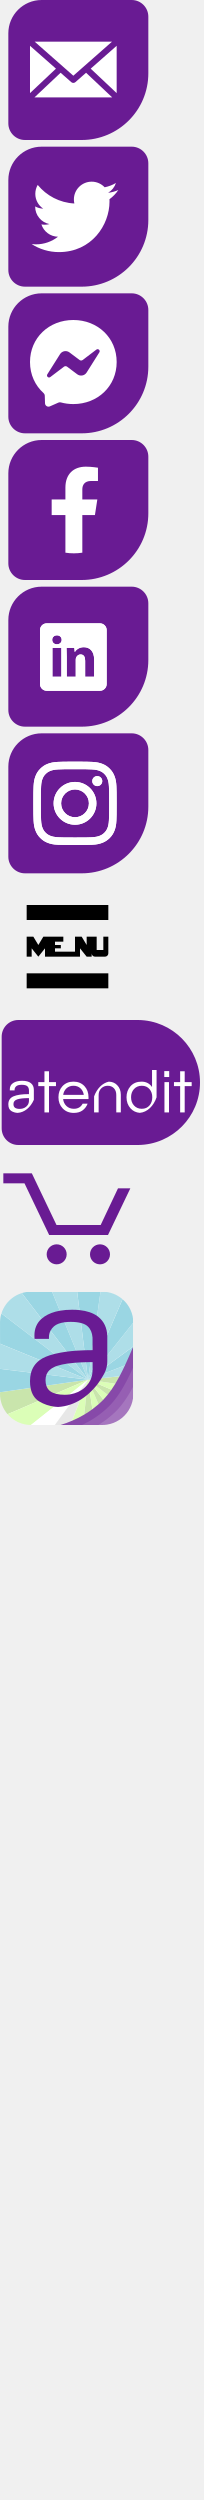
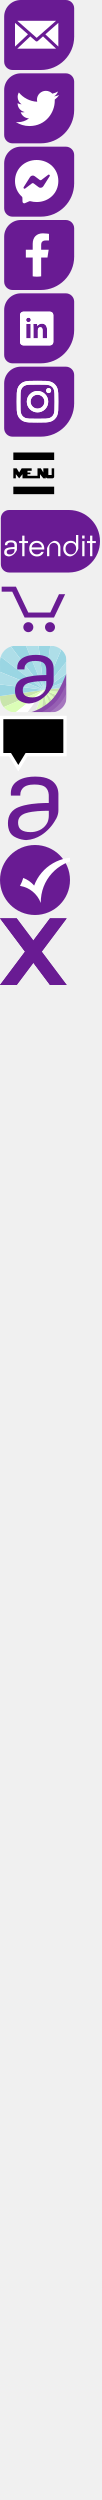
- <svg xmlns="http://www.w3.org/2000/svg" width="122" height="1500" viewBox="0 0 122 1500">
+ <svg xmlns="http://www.w3.org/2000/svg" width="122" height="3000" viewBox="0 0 122 3000">
  <defs>
+     <symbol id="close" viewBox="0 1102 80 80">
+       <path d="M0 1102H20L80 1182H60L0 1102Z" fill="#691B93" />
+       <path d="M0 1102H20L80 1182H60L0 1102Z" fill="#691B93" />
+       <path d="M80 1102H60L0 1182H20L80 1102Z" fill="#691B93" />
+       <path d="M80 1102H60L0 1182H20L80 1102Z" fill="#691B93" />
+     </symbol>
+     <symbol id="check" viewBox="0 1014 84 84">
+       <circle cx="42" cy="1056" r="42" fill="#691B93" />
+       <path d="M49.755 1073.44C49.132 1076.87 48.868 1080.27 48.94 1083.61C48.868 1083.42 48.796 1083.22 48.724 1083.03C46.686 1077.83 43.328 1073.2 38.964 1069.7C34.935 1066.46 30.091 1064.16 24.648 1063.18C24.432 1063.13 24.216 1063.1 24 1063.06C25.607 1060.06 26.926 1056.87 27.933 1053.51C33.089 1055.5 37.549 1058.69 40.978 1062.7C49.444 1039.68 73.496 1025.33 98.484 1029.82C100.379 1030.15 102.201 1030.59 104 1031.11C78.101 1029.34 54.456 1047.3 49.755 1073.44Z" fill="white" />
+     </symbol>
+     <symbol id="favicon" viewBox="0 930 80 80">
+       <path d="M70.085 952.473C69.84 946.106 67.514 941.087 63.106 937.536C62.821 937.332 62.535 937.088 62.249 936.883C60.494 935.618 58.454 934.598 56.128 933.823C53.802 933.047 51.19 932.476 48.333 932.19C46.497 931.986 44.538 931.905 42.457 931.905C39.029 931.905 35.846 932.15 32.907 932.68C28.215 933.496 24.215 935.006 20.951 937.169C20.053 937.781 19.236 938.393 18.461 939.087C14.829 942.393 12.993 946.718 12.993 951.983C12.993 953.207 13.034 954.105 13.074 954.717H24.378V953.411C24.378 951.534 24.787 949.861 25.603 948.31C26.256 947.045 27.153 945.943 28.337 944.882C30.214 943.25 33.03 942.189 36.703 941.699C38.131 941.536 39.682 941.413 41.396 941.413C44.66 941.413 47.435 941.74 49.721 942.352C50.823 942.638 51.761 943.005 52.618 943.454C53.475 943.903 54.21 944.392 54.781 944.964C56.985 947.004 58.209 949.902 58.495 953.534C58.536 954.023 58.536 954.554 58.536 955.084V963.573H58.168C56.209 963.573 54.332 963.613 52.496 963.654C50.211 963.736 48.007 963.817 45.885 963.981C43.191 964.185 40.62 964.43 38.213 964.756C34.948 965.205 31.928 965.776 29.153 966.429C28.908 966.47 28.704 966.552 28.459 966.592C26.052 967.205 23.889 967.939 21.889 968.755C20.093 969.49 18.461 970.388 17.074 971.449C13.686 973.938 11.401 977.284 10.299 981.447C9.81 983.406 9.524 985.528 9.524 987.813C9.524 989.854 9.687 991.731 10.054 993.445C10.503 995.771 11.279 997.771 12.381 999.485C13.482 1001.2 14.87 1002.59 16.584 1003.65C16.666 1003.69 16.706 1003.73 16.788 1003.77C20.461 1005.97 24.542 1007.36 28.99 1007.89C29.806 1008.01 30.663 1008.05 31.52 1008.1C34.866 1007.89 38.131 1007.24 41.233 1006.18C44.089 1005.2 46.864 1003.85 49.517 1002.18C51.108 1001.16 52.659 1000.06 54.128 998.832C55.067 998.097 55.965 997.281 56.822 996.424C57.434 995.853 58.046 995.24 58.617 994.628C59.107 994.139 59.556 993.608 60.005 993.118C60.413 992.669 60.821 992.18 61.229 991.69C61.637 991.2 62.004 990.711 62.412 990.221C62.861 989.65 63.269 989.078 63.678 988.466C64.208 987.732 64.739 986.956 65.228 986.14C65.963 984.997 66.657 983.773 67.35 982.549C67.391 982.508 67.391 982.467 67.432 982.426L67.473 982.386L67.636 982.1C67.636 982.059 67.677 982.018 67.677 982.018C68.534 980.386 69.187 978.59 69.595 976.754V976.713C69.921 975.285 70.085 973.816 70.085 972.306V953.493C70.125 953.166 70.125 952.799 70.085 952.473ZM56.74 987.242C56.699 987.323 56.658 987.405 56.618 987.487C56.577 987.568 56.536 987.65 56.495 987.691C56.454 987.772 56.413 987.813 56.373 987.895C56.332 987.976 56.291 988.058 56.25 988.14C56.209 988.221 56.128 988.344 56.087 988.425C56.005 988.548 55.924 988.711 55.842 988.833C55.679 989.078 55.516 989.323 55.352 989.568C54.944 990.18 54.495 990.751 54.006 991.282C53.557 991.812 53.067 992.302 52.537 992.792C51.721 993.567 50.823 994.261 49.843 994.873C49.027 995.404 48.129 995.893 47.231 996.301C45.395 997.118 43.518 997.73 41.6 998.097C40.008 998.424 38.376 998.546 36.744 998.546C34.254 998.546 32.05 998.301 30.173 997.852C28.337 997.403 26.786 996.75 25.562 995.893C24.093 994.873 23.032 993.445 22.42 991.69C21.93 990.343 21.685 988.793 21.685 986.997C21.685 985.528 21.93 984.14 22.379 982.916C23.399 980.182 25.562 978.06 28.827 976.631C28.99 976.55 29.153 976.509 29.316 976.427C29.847 976.223 30.418 976.019 30.989 975.815C33.112 975.122 35.601 974.591 38.498 974.142C40.498 973.856 42.661 973.612 44.987 973.408C46.497 973.285 48.089 973.204 49.762 973.122C51.027 973.081 52.373 973.04 53.761 972.999C54.985 972.959 56.25 972.959 57.556 972.959H58.576V978.631C58.576 979.284 58.536 979.896 58.495 980.508V980.549C58.372 981.977 58.127 983.365 57.76 984.63C57.597 985.12 57.434 985.65 57.27 986.099V986.14C57.189 986.344 57.107 986.589 56.985 986.793C56.862 986.997 56.781 987.119 56.74 987.242Z" fill="#691B93" />
+     </symbol>
+     <symbol id="speech-bubble" viewBox="0 859 80 67">
+       <path d="M32.941 905.627H78V861H2V905.627H10.98H12.104L12.689 906.588L21.961 921.82L31.233 906.588L31.817 905.627H32.941Z" stroke="white" stroke-width="4" />
+     </symbol>
    <symbol id="app-icon" viewBox="0 775 80 80">
      <mask id="mask0" mask-type="alpha" maskUnits="userSpaceOnUse" x="0" y="775" width="80" height="80">
        <path fill-rule="evenodd" clip-rule="evenodd" d="M80 793.563C79.988 790.899 79.404 788.268 78.288 785.849C77.172 783.43 75.55 781.279 73.531 779.541V779.541C70.144 776.606 65.81 774.994 61.328 775H18.666C14.689 774.995 10.815 776.263 7.611 778.617C4.406 780.971 2.038 784.288 0.853 788.084V788.084C0.287 789.891 -0.001 791.773 2.37163e-05 793.666V836.328C-0.007 840.812 1.607 845.147 4.544 848.534V848.534C6.283 850.555 8.437 852.179 10.859 853.294C13.281 854.41 15.915 854.992 18.581 855H61.328C62.316 855 63.303 854.921 64.278 854.766C66.848 854.359 69.303 853.415 71.484 851.997C73.685 850.568 75.561 848.692 76.991 846.491C78.409 844.31 79.353 841.854 79.759 839.284C79.915 838.309 79.993 837.322 79.994 836.334V793.666C80 793.631 80 793.597 80 793.563Z" fill="white" />
      </mask>
      <g mask="url(#mask0)">
        <path d="M80 775H0V855H80V775Z" fill="white" />
        <path fill-rule="evenodd" clip-rule="evenodd" d="M52.812 827.812L0 850.469V835.344L52.812 827.812Z" fill="#C9E5AC" />
        <path fill-rule="evenodd" clip-rule="evenodd" d="M0.031 850.469V855H18.562H18.594L52.812 827.812L0.031 850.469Z" fill="#DBFEB7" />
        <path fill-rule="evenodd" clip-rule="evenodd" d="M52.812 827.812L32.875 855H18.656C18.625 855 18.594 855 18.562 855L52.812 827.812Z" fill="white" />
        <path fill-rule="evenodd" clip-rule="evenodd" d="M52.812 827.812L42.281 855H32.875L52.812 827.812Z" fill="#E7E7E7" />
        <path fill-rule="evenodd" clip-rule="evenodd" d="M49.812 855H42.281L52.812 827.812L49.812 855Z" fill="#DBFEB7" />
        <path fill-rule="evenodd" clip-rule="evenodd" d="M56.844 855H49.812L49.875 854.687L52.812 827.812L56.844 855Z" fill="#C9E5AC" />
        <path fill-rule="evenodd" clip-rule="evenodd" d="M64.281 854.75C63.312 854.906 62.344 854.969 61.344 854.969H56.844L52.812 827.812L64.281 854.75Z" fill="#DBFEB7" />
        <path fill-rule="evenodd" clip-rule="evenodd" d="M71.5 852C69.375 853.406 66.906 854.344 64.281 854.781L52.812 827.812L71.5 852Z" fill="#C9E5AC" />
        <path fill-rule="evenodd" clip-rule="evenodd" d="M77 846.469C75.562 848.656 73.688 850.531 71.5 851.969L52.812 827.812L77 846.469Z" fill="#DBFEB7" />
        <path fill-rule="evenodd" clip-rule="evenodd" d="M79.75 839.281C79.344 841.906 78.375 844.344 76.969 846.5L52.812 827.812L79.75 839.281Z" fill="#C9E5AC" />
        <path fill-rule="evenodd" clip-rule="evenodd" d="M79.969 831.844L80 836.344C80 837.344 79.906 838.344 79.781 839.281L52.812 827.812L79.969 831.844Z" fill="#DBFEB7" />
        <path fill-rule="evenodd" clip-rule="evenodd" d="M0 835.344V821.312L52.812 827.812L0 835.344Z" fill="#9AD6E3" />
        <path fill-rule="evenodd" clip-rule="evenodd" d="M80 824.812V831.844H79.969L52.812 827.813L80 824.812Z" fill="#C9E5AC" />
        <path fill-rule="evenodd" clip-rule="evenodd" d="M80 817.312V824.812L52.812 827.812L80 817.312Z" fill="#AEDEE8" />
        <path fill-rule="evenodd" clip-rule="evenodd" d="M80 807.875V817.281L52.812 827.812L80 807.875Z" fill="#9AD6E3" />
        <path fill-rule="evenodd" clip-rule="evenodd" d="M80 793.562C80 793.594 80 793.625 80 793.656V807.844L52.812 827.812L80 793.562Z" fill="#AEDEE8" />
        <path fill-rule="evenodd" clip-rule="evenodd" d="M75.469 775L52.812 827.812L80 793.562V775H75.469Z" fill="#9AD6E3" />
        <path fill-rule="evenodd" clip-rule="evenodd" d="M60.312 775L52.812 827.812L75.469 775H60.312Z" fill="#AEDEE8" />
        <path fill-rule="evenodd" clip-rule="evenodd" d="M60.312 775L52.812 827.812L46.281 775H60.312Z" fill="#9AD6E3" />
        <path fill-rule="evenodd" clip-rule="evenodd" d="M52.812 827.812L31.219 775H46.281L52.812 827.812Z" fill="#AEDEE8" />
        <path fill-rule="evenodd" clip-rule="evenodd" d="M31.219 775H18.656H12.438L52.812 827.812L31.219 775Z" fill="#9AD6E3" />
        <path fill-rule="evenodd" clip-rule="evenodd" d="M12.438 775H0V787.437L52.812 827.812L12.438 775Z" fill="#AEDEE8" />
        <path fill-rule="evenodd" clip-rule="evenodd" d="M52.812 827.812L0.031 806.25L0 787.469L52.812 827.812Z" fill="#9AD6E3" />
        <path fill-rule="evenodd" clip-rule="evenodd" d="M52.812 827.812L0 821.312V806.25L52.812 827.812Z" fill="#AEDEE8" />
        <path d="M74.906 819.375C74.906 819.406 74.906 819.406 74.906 819.375C73.875 821.594 72.781 823.781 71.656 825.906C70.844 827.437 69.969 828.937 69.094 830.406C68.344 831.625 67.594 832.781 66.812 833.906C66.094 834.937 65.312 835.969 64.531 836.937C63.75 837.906 62.906 838.844 62.062 839.75C61.812 840 61.594 840.25 61.344 840.5C60.625 841.187 59.906 841.875 59.188 842.5C58 843.531 56.812 844.5 55.562 845.437C53.969 846.625 52.312 847.719 50.625 848.719C48.281 850.125 45.844 851.344 43.344 852.406C41.062 853.406 38.719 854.25 36.312 855H61.312C62.312 855 63.312 854.906 64.25 854.781C66.875 854.375 69.312 853.406 71.469 852C73.656 850.562 75.531 848.687 76.969 846.5C78.375 844.375 79.312 841.906 79.75 839.281C79.906 838.312 79.969 837.344 79.969 836.344V807.906C78.344 811.719 76.688 815.594 74.906 819.375Z" fill="#8749A9" />
        <path d="M77.719 825.125C76.719 827.187 75.688 829.187 74.594 831.125C73.656 832.781 72.688 834.406 71.688 835.937C70.719 837.406 69.719 838.781 68.688 840.094C67.625 841.437 66.469 842.719 65.281 843.906C65.25 843.937 65.25 843.937 65.219 843.969C63.938 845.219 62.625 846.406 61.25 847.5C59.656 848.781 58 849.969 56.312 851.062C54.219 852.406 52.062 853.594 49.844 854.687C49.625 854.781 49.406 854.906 49.188 855H61.312C62.312 855 63.312 854.906 64.25 854.781C66.875 854.375 69.312 853.406 71.469 852C73.656 850.562 75.531 848.687 76.969 846.5C78.375 844.375 79.312 841.906 79.75 839.281C79.906 838.312 79.969 837.344 79.969 836.344V820.25C79.25 821.875 78.5 823.531 77.719 825.125Z" fill="#965FB3" />
        <path d="M79.969 831.844C78.875 833.938 77.688 836 76.469 837.938C75.281 839.813 74.031 841.594 72.719 843.25C71.656 844.594 70.531 845.844 69.344 847C69.031 847.313 68.688 847.625 68.344 847.938C66.688 849.469 64.969 850.906 63.188 852.188C61.812 853.188 60.406 854.125 58.969 855H79.969V831.844C79.969 831.812 80 831.812 79.969 831.844Z" fill="#A576BE" />
        <path d="M64.375 801.594C64.188 796.719 62.406 792.875 59.031 790.156C58.812 790 58.594 789.812 58.375 789.656C57.031 788.687 55.469 787.906 53.688 787.312C51.906 786.719 49.906 786.281 47.719 786.063C46.312 785.906 44.812 785.844 43.219 785.844C40.594 785.844 38.156 786.031 35.906 786.437C32.312 787.062 29.25 788.219 26.75 789.875C26.062 790.344 25.438 790.812 24.844 791.344C22.062 793.875 20.656 797.187 20.656 801.219C20.656 802.156 20.688 802.844 20.719 803.312H29.375V802.312C29.375 800.875 29.688 799.594 30.312 798.406C30.812 797.437 31.5 796.594 32.406 795.781C33.844 794.531 36 793.719 38.812 793.344C39.906 793.219 41.094 793.125 42.406 793.125C44.906 793.125 47.031 793.375 48.781 793.844C49.625 794.062 50.344 794.344 51 794.687C51.656 795.031 52.219 795.406 52.656 795.844C54.344 797.406 55.281 799.625 55.5 802.406C55.531 802.781 55.531 803.187 55.531 803.594V810.094H55.25C53.75 810.094 52.312 810.125 50.906 810.156C49.156 810.219 47.469 810.281 45.844 810.406C43.781 810.562 41.812 810.75 39.969 811C37.469 811.344 35.156 811.781 33.031 812.281C32.844 812.312 32.688 812.375 32.5 812.406C30.656 812.875 29 813.437 27.469 814.062C26.094 814.625 24.844 815.312 23.781 816.125C21.188 818.031 19.438 820.594 18.594 823.781C18.219 825.281 18 826.906 18 828.656C18 830.219 18.125 831.656 18.406 832.969C18.75 834.75 19.344 836.281 20.188 837.594C21.031 838.906 22.094 839.969 23.406 840.781C23.469 840.812 23.5 840.844 23.562 840.875C26.375 842.562 29.5 843.625 32.906 844.031C33.531 844.125 34.188 844.156 34.844 844.187C37.406 844.031 39.906 843.531 42.281 842.719C44.469 841.969 46.594 840.937 48.625 839.656C49.844 838.875 51.031 838.031 52.156 837.094C52.875 836.531 53.562 835.906 54.219 835.25C54.688 834.812 55.156 834.344 55.594 833.875C55.969 833.5 56.312 833.094 56.656 832.719C56.969 832.375 57.281 832 57.594 831.625C57.906 831.25 58.188 830.875 58.5 830.5C58.844 830.062 59.156 829.625 59.469 829.156C59.875 828.594 60.281 828 60.656 827.375C61.219 826.5 61.75 825.562 62.281 824.625C62.312 824.594 62.312 824.562 62.344 824.531L62.375 824.5L62.5 824.281C62.5 824.25 62.531 824.219 62.531 824.219C63.188 822.969 63.688 821.594 64 820.187V820.156C64.25 819.062 64.375 817.937 64.375 816.781V802.375C64.406 802.125 64.406 801.844 64.375 801.594ZM54.156 828.219C54.125 828.281 54.094 828.344 54.062 828.406C54.031 828.469 54 828.531 53.969 828.562C53.938 828.625 53.906 828.656 53.875 828.719C53.844 828.781 53.812 828.844 53.781 828.906C53.75 828.969 53.688 829.062 53.656 829.125C53.594 829.219 53.531 829.344 53.469 829.437C53.344 829.625 53.219 829.812 53.094 830C52.781 830.469 52.438 830.906 52.062 831.312C51.719 831.719 51.344 832.094 50.938 832.469C50.312 833.062 49.625 833.594 48.875 834.062C48.25 834.469 47.562 834.844 46.875 835.156C45.469 835.781 44.031 836.25 42.562 836.531C41.344 836.781 40.094 836.875 38.844 836.875C36.938 836.875 35.25 836.687 33.812 836.344C32.406 836 31.219 835.5 30.281 834.844C29.156 834.062 28.344 832.969 27.875 831.625C27.5 830.594 27.312 829.406 27.312 828.031C27.312 826.906 27.5 825.844 27.844 824.906C28.625 822.812 30.281 821.187 32.781 820.094C32.906 820.031 33.031 820 33.156 819.937C33.562 819.781 34 819.625 34.438 819.469C36.062 818.937 37.969 818.531 40.188 818.187C41.719 817.969 43.375 817.781 45.156 817.625C46.312 817.531 47.531 817.469 48.812 817.406C49.781 817.375 50.812 817.344 51.875 817.312C52.812 817.281 53.781 817.281 54.781 817.281H55.562V821.625C55.562 822.125 55.531 822.594 55.5 823.062V823.094C55.406 824.187 55.219 825.25 54.938 826.219C54.812 826.594 54.688 827 54.562 827.344V827.375C54.5 827.531 54.438 827.719 54.344 827.875C54.25 828.031 54.188 828.125 54.156 828.219Z" fill="#691B93" />
      </g>
    </symbol>
    <symbol id="cart" viewBox="0 691 80 80">
      <path d="M34 758.6C37.314 758.6 40 755.914 40 752.6C40 749.286 37.314 746.6 34 746.6C30.686 746.6 28 749.286 28 752.6C28 755.914 30.686 758.6 34 758.6Z" fill="#691B93" />
      <path d="M60 758.6C63.314 758.6 66 755.914 66 752.6C66 749.286 63.314 746.6 60 746.6C56.686 746.6 54 749.286 54 752.6C54 755.914 56.686 758.6 60 758.6Z" fill="#691B93" />
      <path d="M2 704H19.1L33.9 735H60.4L70.8 713H78.2L64.8 741H29.5L14.7 710H2V704Z" fill="#691B93" />
    </symbol>
    <symbol id="logo-lockup" viewBox="0 612 122 75">
      <path d="M120 649.5C120 670.044 103.48 686.729 83 686.997V687H11C5.477 687 1 682.523 1 677V622C1 616.477 5.477 612 11 612H83V612.003C103.48 612.271 120 628.956 120 649.5Z" fill="#691B93" />
      <path d="M20.311 659.882V653.935C20.311 652.204 19.715 650.847 18.54 649.902C17.36 648.953 15.606 648.471 13.327 648.471C11.069 648.471 9.24 648.918 7.895 649.8C6.56 650.677 5.884 651.937 5.884 653.546C5.884 653.857 5.891 654.088 5.907 654.233H8.744V653.9C8.744 653.051 9.082 652.326 9.747 651.746C10.409 651.167 11.518 650.875 13.044 650.875C14.664 650.875 15.804 651.175 16.431 651.766C17.06 652.358 17.38 653.22 17.38 654.326V656.468H17.289C13.311 656.468 10.229 656.911 8.127 657.788C6.053 658.651 5 660.271 5 662.602C5 664.54 5.616 665.895 6.831 666.628C7.927 667.29 9.182 667.659 10.56 667.731C14.718 667.499 18.324 664.406 20.311 659.882ZM8.073 662.424C8.073 661.042 8.862 660.091 10.418 659.597C11.942 659.113 14.255 658.868 17.291 658.868H17.382V660.302C17.382 661.377 17.115 662.304 16.587 663.06C16.06 663.813 15.371 664.39 14.535 664.771C13.702 665.151 12.807 665.346 11.88 665.346C10.64 665.346 9.687 665.12 9.051 664.675C8.4 664.222 8.073 663.466 8.073 662.424Z" fill="white" />
      <path d="M108.09 667.455V651.673H104.381V649.273H108.09V642.764H110.818V649.273H115V651.673H110.818V667.455H108.09Z" fill="white" />
      <path d="M101.509 642.655V646.218H98.564V642.655H101.509ZM98.673 649.273H101.4V667.455H98.673V649.273Z" fill="white" />
      <path d="M93.947 658.378V642H91.219V652.218C89.741 650.06 87.632 648.982 84.892 648.982C82.152 648.982 79.959 649.891 78.31 651.709C76.71 653.504 75.91 655.722 75.91 658.364C75.91 661.006 76.71 663.224 78.31 665.019C79.779 666.64 81.638 667.537 83.878 667.711C88.367 667.328 92.18 663.606 93.947 658.378ZM78.638 658.364C78.638 656.4 79.207 654.777 80.347 653.491C81.559 652.133 83.134 651.455 85.074 651.455C87.038 651.455 88.589 652.133 89.729 653.491C90.82 654.777 91.365 656.4 91.365 658.364C91.365 660.328 90.82 661.951 89.729 663.237C88.589 664.595 87.038 665.273 85.074 665.273C83.134 665.273 81.559 664.595 80.347 663.237C79.207 661.951 78.638 660.328 78.638 658.364Z" fill="white" />
      <path d="M70.237 651.018C69.583 650.34 68.819 649.831 67.946 649.491C67.19 649.197 66.304 649.031 65.293 648.991C61.386 649.827 58.111 653.215 56.455 657.839V667.455H59.182V656.982C59.182 655.358 59.715 654.024 60.782 652.982C61.85 651.964 63.146 651.455 64.673 651.455C66.177 651.455 67.401 651.951 68.346 652.946C69.292 653.94 69.764 655.273 69.764 656.946V667.455H72.492V656.873C72.492 654.449 71.739 652.497 70.237 651.018Z" fill="white" />
      <path d="M44.31 665.273C46.759 665.273 48.515 664.255 49.583 662.218H52.564C51.934 663.868 50.934 665.2 49.564 666.218C48.195 667.237 46.432 667.746 44.273 667.746C41.533 667.746 39.304 666.837 37.582 665.018C35.91 663.249 35.073 661.031 35.073 658.364C35.073 655.673 35.873 653.455 37.473 651.709C39.17 649.891 41.377 648.982 44.092 648.982C46.806 648.982 49.014 649.891 50.71 651.709C52.31 653.455 53.11 655.673 53.11 658.364V659.455H37.873C38.068 661.127 38.733 662.509 39.873 663.6C41.037 664.715 42.515 665.273 44.31 665.273ZM44.092 651.455C42.419 651.455 41.013 651.976 39.873 653.018C38.806 654.013 38.151 655.309 37.91 656.909H50.273C50.032 655.309 49.377 654.013 48.31 653.018C47.17 651.976 45.764 651.455 44.092 651.455Z" fill="white" />
      <path d="M26.673 667.455V651.673H22.964V649.273H26.673V642.764H29.4V649.273H33.582V651.673H29.4V667.455H26.673Z" fill="white" />
    </symbol>
    <symbol id="hamburger" viewBox="0 528 80 80">
      <rect x="16" y="584" width="49" height="9" fill="black" />
      <path fill-rule="evenodd" clip-rule="evenodd" d="M16 562H20L23 567L26 562H38V565H33V567H36.5V569H33V571H45V562H49L52 567V562H58V570H62V562H65V568.5V569.5V572C65 573.105 64.105 574 63 574H57C55.895 574 55 573.105 55 572V574H52L48 569V574H45H27V569L23 574L19 569V574H16V562Z" fill="black" />
      <rect x="16" y="543" width="49" height="9" fill="black" />
    </symbol>
    <symbol id="instagram" viewBox="0 440 90 84">
      <path d="M5 460C5 448.954 13.954 440 25 440H79C84.523 440 89 444.477 89 450V484C89 506.091 71.091 524 49 524H15C9.477 524 5 519.523 5 514V460Z" fill="#691B93" />
      <path d="M45.006 461.507C51.683 461.507 52.477 461.532 55.109 461.651C57.547 461.764 58.872 462.17 59.754 462.514C60.923 462.97 61.754 463.508 62.629 464.383C63.505 465.258 64.049 466.09 64.499 467.259C64.843 468.14 65.249 469.466 65.361 471.904C65.48 474.542 65.505 475.33 65.505 482.006C65.505 488.683 65.48 489.477 65.361 492.109C65.249 494.547 64.843 495.872 64.499 496.754C64.042 497.923 63.505 498.754 62.629 499.629C61.754 500.505 60.923 501.049 59.754 501.499C58.872 501.842 57.547 502.249 55.109 502.361C52.471 502.48 51.683 502.505 45.006 502.505C38.33 502.505 37.536 502.48 34.904 502.361C32.466 502.249 31.14 501.842 30.259 501.499C29.09 501.042 28.258 500.505 27.383 499.629C26.508 498.754 25.964 497.923 25.514 496.754C25.17 495.872 24.764 494.547 24.651 492.109C24.532 489.471 24.507 488.683 24.507 482.006C24.507 475.33 24.532 474.536 24.651 471.904C24.764 469.466 25.17 468.14 25.514 467.259C25.97 466.09 26.508 465.258 27.383 464.383C28.258 463.508 29.09 462.964 30.259 462.514C31.14 462.17 32.466 461.764 34.904 461.651C37.536 461.532 38.33 461.507 45.006 461.507ZM45.006 457C38.217 457 37.361 457.031 34.697 457.15C32.034 457.269 30.215 457.694 28.627 458.313C26.983 458.95 25.589 459.807 24.201 461.195C22.807 462.589 21.951 463.983 21.313 465.627C20.694 467.215 20.269 469.034 20.15 471.697C20.031 474.361 20 475.217 20 482.006C20 488.795 20.031 489.652 20.15 492.315C20.269 494.978 20.694 496.797 21.313 498.385C21.951 500.03 22.807 501.424 24.195 502.811C25.583 504.199 26.977 505.056 28.621 505.693C30.209 506.312 32.028 506.737 34.691 506.856C37.361 506.975 38.211 507.006 45 507.006C51.789 507.006 52.646 506.975 55.309 506.856C57.972 506.737 59.791 506.312 61.379 505.693C63.023 505.056 64.417 504.199 65.805 502.811C67.193 501.424 68.049 500.03 68.687 498.385C69.306 496.797 69.731 494.978 69.85 492.315C69.969 489.646 70 488.795 70 482.006C70 475.217 69.969 474.361 69.85 471.697C69.731 469.034 69.306 467.215 68.687 465.627C68.049 463.983 67.193 462.589 65.805 461.201C64.424 459.807 63.029 458.95 61.385 458.313C59.797 457.694 57.978 457.269 55.315 457.15C52.652 457.031 51.795 457 45.006 457Z" fill="white" />
      <path d="M45.006 469.166C37.917 469.166 32.166 474.917 32.166 482.006C32.166 489.096 37.917 494.847 45.006 494.847C52.096 494.847 57.847 489.096 57.847 482.006C57.847 474.917 52.096 469.166 45.006 469.166ZM45.006 490.34C40.405 490.34 36.673 486.607 36.673 482.006C36.673 477.405 40.405 473.673 45.006 473.673C49.607 473.673 53.34 477.405 53.34 482.006C53.34 486.607 49.607 490.34 45.006 490.34Z" fill="white" />
      <path d="M58.353 471.66C60.011 471.66 61.354 470.316 61.354 468.659C61.354 467.002 60.011 465.658 58.353 465.658C56.696 465.658 55.352 467.002 55.352 468.659C55.352 470.316 56.696 471.66 58.353 471.66Z" fill="white" />
      <path d="M45.006 461.507C51.683 461.507 52.477 461.532 55.109 461.651C57.547 461.764 58.872 462.17 59.754 462.514C60.923 462.97 61.754 463.508 62.629 464.383C63.505 465.258 64.049 466.09 64.499 467.259C64.843 468.14 65.249 469.466 65.361 471.904C65.48 474.542 65.505 475.33 65.505 482.006C65.505 488.683 65.48 489.477 65.361 492.109C65.249 494.547 64.843 495.872 64.499 496.754C64.042 497.923 63.505 498.754 62.629 499.629C61.754 500.505 60.923 501.049 59.754 501.499C58.872 501.842 57.547 502.249 55.109 502.361C52.471 502.48 51.683 502.505 45.006 502.505C38.33 502.505 37.536 502.48 34.904 502.361C32.466 502.249 31.14 501.842 30.259 501.499C29.09 501.042 28.258 500.505 27.383 499.629C26.508 498.754 25.964 497.923 25.514 496.754C25.17 495.872 24.764 494.547 24.651 492.109C24.532 489.471 24.507 488.683 24.507 482.006C24.507 475.33 24.532 474.536 24.651 471.904C24.764 469.466 25.17 468.14 25.514 467.259C25.97 466.09 26.508 465.258 27.383 464.383C28.258 463.508 29.09 462.964 30.259 462.514C31.14 462.17 32.466 461.764 34.904 461.651C37.536 461.532 38.33 461.507 45.006 461.507ZM45.006 457C38.217 457 37.361 457.031 34.697 457.15C32.034 457.269 30.215 457.694 28.627 458.313C26.983 458.95 25.589 459.807 24.201 461.195C22.807 462.589 21.951 463.983 21.313 465.627C20.694 467.215 20.269 469.034 20.15 471.697C20.031 474.361 20 475.217 20 482.006C20 488.795 20.031 489.652 20.15 492.315C20.269 494.978 20.694 496.797 21.313 498.385C21.951 500.03 22.807 501.424 24.195 502.811C25.583 504.199 26.977 505.056 28.621 505.693C30.209 506.312 32.028 506.737 34.691 506.856C37.361 506.975 38.211 507.006 45 507.006C51.789 507.006 52.646 506.975 55.309 506.856C57.972 506.737 59.791 506.312 61.379 505.693C63.023 505.056 64.417 504.199 65.805 502.811C67.193 501.424 68.049 500.03 68.687 498.385C69.306 496.797 69.731 494.978 69.85 492.315C69.969 489.646 70 488.795 70 482.006C70 475.217 69.969 474.361 69.85 471.697C69.731 469.034 69.306 467.215 68.687 465.627C68.049 463.983 67.193 462.589 65.805 461.201C64.424 459.807 63.029 458.95 61.385 458.313C59.797 457.694 57.978 457.269 55.315 457.15C52.652 457.031 51.795 457 45.006 457Z" fill="white" />
      <path d="M45.006 469.166C37.917 469.166 32.166 474.917 32.166 482.006C32.166 489.096 37.917 494.847 45.006 494.847C52.096 494.847 57.847 489.096 57.847 482.006C57.847 474.917 52.096 469.166 45.006 469.166ZM45.006 490.34C40.405 490.34 36.673 486.607 36.673 482.006C36.673 477.405 40.405 473.673 45.006 473.673C49.607 473.673 53.34 477.405 53.34 482.006C53.34 486.607 49.607 490.34 45.006 490.34Z" fill="white" />
      <path d="M58.353 471.66C60.011 471.66 61.354 470.316 61.354 468.659C61.354 467.002 60.011 465.658 58.353 465.658C56.696 465.658 55.352 467.002 55.352 468.659C55.352 470.316 56.696 471.66 58.353 471.66Z" fill="white" />
    </symbol>
    <symbol id="linkedin" viewBox="0 352 90 84">
      <path d="M5 372C5 360.954 13.954 352 25 352H79C84.523 352 89 356.477 89 362V396C89 418.091 71.091 436 49 436H15C9.477 436 5 431.523 5 426V372Z" fill="#691B93" />
      <path d="M59.961 374H28.035C25.805 374 24 375.81 24 378.044V410.42C24 412.655 25.805 414.465 28.035 414.465H59.965C62.195 414.465 64 412.655 64 410.42V378.044C63.995 375.81 62.19 374 59.961 374ZM36.833 406.021H31.454V388.708H36.833V406.021ZM34.109 386.583C32.409 386.583 31.314 385.379 31.314 383.894C31.314 382.374 32.449 381.204 34.179 381.204C35.913 381.204 36.973 382.374 37.008 383.894C37.008 385.384 35.913 386.583 34.109 386.583ZM56.481 406.021H51.097V396.427C51.097 394.197 50.317 392.673 48.372 392.673C46.887 392.673 46.002 393.698 45.612 394.692C45.472 395.047 45.437 395.542 45.437 396.037V406.021H40.053V394.232C40.053 392.073 39.983 390.268 39.913 388.708H44.587L44.837 391.118H44.942C45.652 389.983 47.387 388.323 50.287 388.323C53.826 388.323 56.481 390.693 56.481 395.792V406.021Z" fill="white" />
      <path d="M59.961 374H28.035C25.805 374 24 375.81 24 378.044V410.42C24 412.655 25.805 414.465 28.035 414.465H59.965C62.195 414.465 64 412.655 64 410.42V378.044C63.995 375.81 62.19 374 59.961 374ZM36.833 406.021H31.454V388.708H36.833V406.021ZM34.109 386.583C32.409 386.583 31.314 385.379 31.314 383.894C31.314 382.374 32.449 381.204 34.179 381.204C35.913 381.204 36.973 382.374 37.008 383.894C37.008 385.384 35.913 386.583 34.109 386.583ZM56.481 406.021H51.097V396.427C51.097 394.197 50.317 392.673 48.372 392.673C46.887 392.673 46.002 393.698 45.612 394.692C45.472 395.047 45.437 395.542 45.437 396.037V406.021H40.053V394.232C40.053 392.073 39.983 390.268 39.913 388.708H44.587L44.837 391.118H44.942C45.652 389.983 47.387 388.323 50.287 388.323C53.826 388.323 56.481 390.693 56.481 395.792V406.021Z" fill="white" />
    </symbol>
    <symbol id="facebook" viewBox="0 264 90 84">
      <path d="M5 284C5 272.954 13.954 264 25 264H79C84.523 264 89 268.477 89 274V308C89 330.091 71.091 348 49 348H15C9.477 348 5 343.523 5 338V284Z" fill="#691B93" />
      <path d="M56.958 309.029L58.395 299.688H49.394V293.63C49.394 291.076 50.655 288.587 54.685 288.587H58.781V280.63C58.781 280.63 55.064 280 51.511 280C44.09 280 39.243 284.472 39.243 292.571V299.688H31V309.029H39.243V331.61C40.896 331.87 42.588 332 44.319 332C46.05 332 47.742 331.863 49.394 331.61V309.029H56.958Z" fill="white" />
    </symbol>
    <symbol id="fb-m" viewBox="0 176 90 84">
      <path d="M5 196C5 184.954 13.954 176 25 176H79C84.523 176 89 180.477 89 186V220C89 242.091 71.091 260 49 260H15C9.477 260 5 255.523 5 250V196Z" fill="#691B93" />
      <path fill-rule="evenodd" clip-rule="evenodd" d="M18 217.221C18 202.73 29.352 192 44 192C58.648 192 70.001 202.73 70.001 217.221C70.001 231.712 58.648 242.442 44 242.442C41.369 242.442 38.842 242.096 36.472 241.442C36.012 241.317 35.525 241.354 35.086 241.547L29.928 243.823C28.578 244.414 27.056 243.457 27.009 241.981L26.867 237.357C26.846 236.786 26.59 236.258 26.166 235.876C21.108 231.351 18 224.801 18 217.221ZM36.028 212.481L28.39 224.597C27.652 225.759 29.085 227.072 30.179 226.24L38.382 220.014C38.936 219.596 39.7 219.591 40.26 220.009L46.334 224.566C48.154 225.931 50.759 225.45 51.973 223.525L59.611 211.409C60.349 210.247 58.915 208.934 57.822 209.766L49.619 215.991C49.064 216.41 48.3 216.415 47.741 215.997L41.667 211.44C39.846 210.075 37.241 210.556 36.028 212.481Z" fill="white" />
    </symbol>
    <symbol id="twitter" viewBox="0 88 90 84">
      <path d="M5 108C5 96.954 13.954 88 25 88H79C84.523 88 89 92.477 89 98V132C89 154.091 71.091 172 49 172H15C9.477 172 5 167.523 5 162V108Z" fill="#691B93" />
      <path d="M35.358 151.258C54.98 151.258 65.71 135.003 65.71 120.907C65.71 120.445 65.703 119.984 65.677 119.529C67.757 118.021 69.57 116.143 71 114.004C69.089 114.856 67.029 115.428 64.871 115.681C67.075 114.362 68.764 112.269 69.564 109.78C67.503 111.002 65.222 111.892 62.791 112.367C60.842 110.3 58.073 109 55.005 109C49.117 109 44.334 113.777 44.334 119.665C44.334 120.504 44.425 121.316 44.613 122.096C35.748 121.647 27.884 117.403 22.627 110.95C21.71 112.523 21.184 114.355 21.184 116.312C21.184 120.01 23.069 123.279 25.928 125.189C24.18 125.137 22.536 124.657 21.099 123.857C21.099 123.903 21.099 123.948 21.099 123.994C21.099 129.16 24.778 133.476 29.659 134.451C28.762 134.698 27.819 134.828 26.845 134.828C26.156 134.828 25.486 134.763 24.836 134.633C26.195 138.87 30.133 141.957 34.8 142.042C31.147 144.902 26.546 146.611 21.548 146.611C20.69 146.611 19.838 146.559 19 146.461C23.725 149.49 29.334 151.258 35.358 151.258Z" fill="white" />
    </symbol>
    <symbol id="email" viewBox="0 0 90 84">
      <path d="M5 20C5 8.954 13.954 0 25 0H79C84.523 0 89 4.477 89 10V44C89 66.091 71.091 84 49 84H15C9.477 84 5 79.523 5 74V20Z" fill="#691B93" />
      <path d="M20.805 25L44 45.429L67.195 25H20.805ZM18 27.476V55.875L33.573 41.192L18 27.476ZM70 27.476L54.427 41.192L70 55.875V27.476ZM36.359 43.649L20.689 58.429H67.311L51.641 43.649L45.219 49.298C44.881 49.592 44.448 49.753 44 49.753C43.552 49.753 43.119 49.592 42.781 49.298L36.359 43.649Z" fill="white" />
    </symbol>
  </defs>
-   <view id="app-icon" viewBox="0 775 80 80" preserveAspectRatio="xMinYMid meet" />
+   <view id="v-close" viewBox="0 1102 80 80" preserveAspectRatio="xMinYMid meet" />
+   <view id="v-check" viewBox="0 1014 84 84" preserveAspectRatio="xMinYMid meet" />
+   <view id="v-favicon" viewBox="0 930 80 80" preserveAspectRatio="xMinYMid meet" />
+   <view id="v-speech-bubble" viewBox="0 859 80 67" preserveAspectRatio="xMinYMid meet" />
+   <view id="v-app-icon" viewBox="0 775 80 80" preserveAspectRatio="xMinYMid meet" />
  <view id="v-cart" viewBox="0 691 80 80" preserveAspectRatio="xMinYMid meet" />
  <view id="v-logo-lockup" viewBox="0 612 122 75" preserveAspectRatio="xMinYMid meet" />
  <view id="v-hamburger" viewBox="0 528 80 80" preserveAspectRatio="xMinYMid meet" />
  <view id="v-instagram" viewBox="0 440 90 84" preserveAspectRatio="xMinYMid meet" />
  <view id="v-linkedin" viewBox="0 352 90 84" preserveAspectRatio="xMinYMid meet" />
  <view id="v-facebook" viewBox="0 264 90 84" preserveAspectRatio="xMinYMid meet" />
  <view id="v-fb-m" viewBox="0 176 90 84" preserveAspectRatio="xMinYMid meet" />
  <view id="v-twitter" viewBox="0 88 90 84" preserveAspectRatio="xMinYMid meet" />
  <view id="v-email" viewBox="0 0 90 84" preserveAspectRatio="xMinYMid meet" />
-   <use href="#app-icon" x="0" y="775" width="80" height="80" id="ll" />
-   <use href="#cart" x="0" y="691" width="80" height="80" id="ll" />
+   <use href="#close" x="0" y="1102" width="80" height="80" id="cl" />
+   <use href="#check" x="0" y="1014" width="84" height="84" id="ch" />
+   <use href="#favicon" x="0" y="930" width="80" height="80" id="fi" />
+   <use href="#speech-bubble" x="0" y="859" width="80" height="67" id="sb" />
+   <use href="#app-icon" x="0" y="775" width="80" height="80" id="ai" />
+   <use href="#cart" x="0" y="691" width="80" height="80" id="ct" />
  <use href="#logo-lockup" x="0" y="612" width="122" height="75" id="ll" />
  <use href="#hamburger" x="0" y="528" width="80" height="80" id="hb" />
  <use href="#instagram" x="0" y="440" width="90" height="84" id="ig" />
  <use href="#linkedin" x="0" y="352" width="90" height="84" id="li" />
  <use href="#facebook" x="0" y="264" width="90" height="84" id="fb" />
  <use href="#fb-m" x="0" y="176" width="90" height="84" id="mg" />
  <use href="#twitter" x="0" y="88" width="90" height="84" id="tw" />
  <use href="#email" x="0" y="0" width="90" height="84" id="em" />
</svg>
